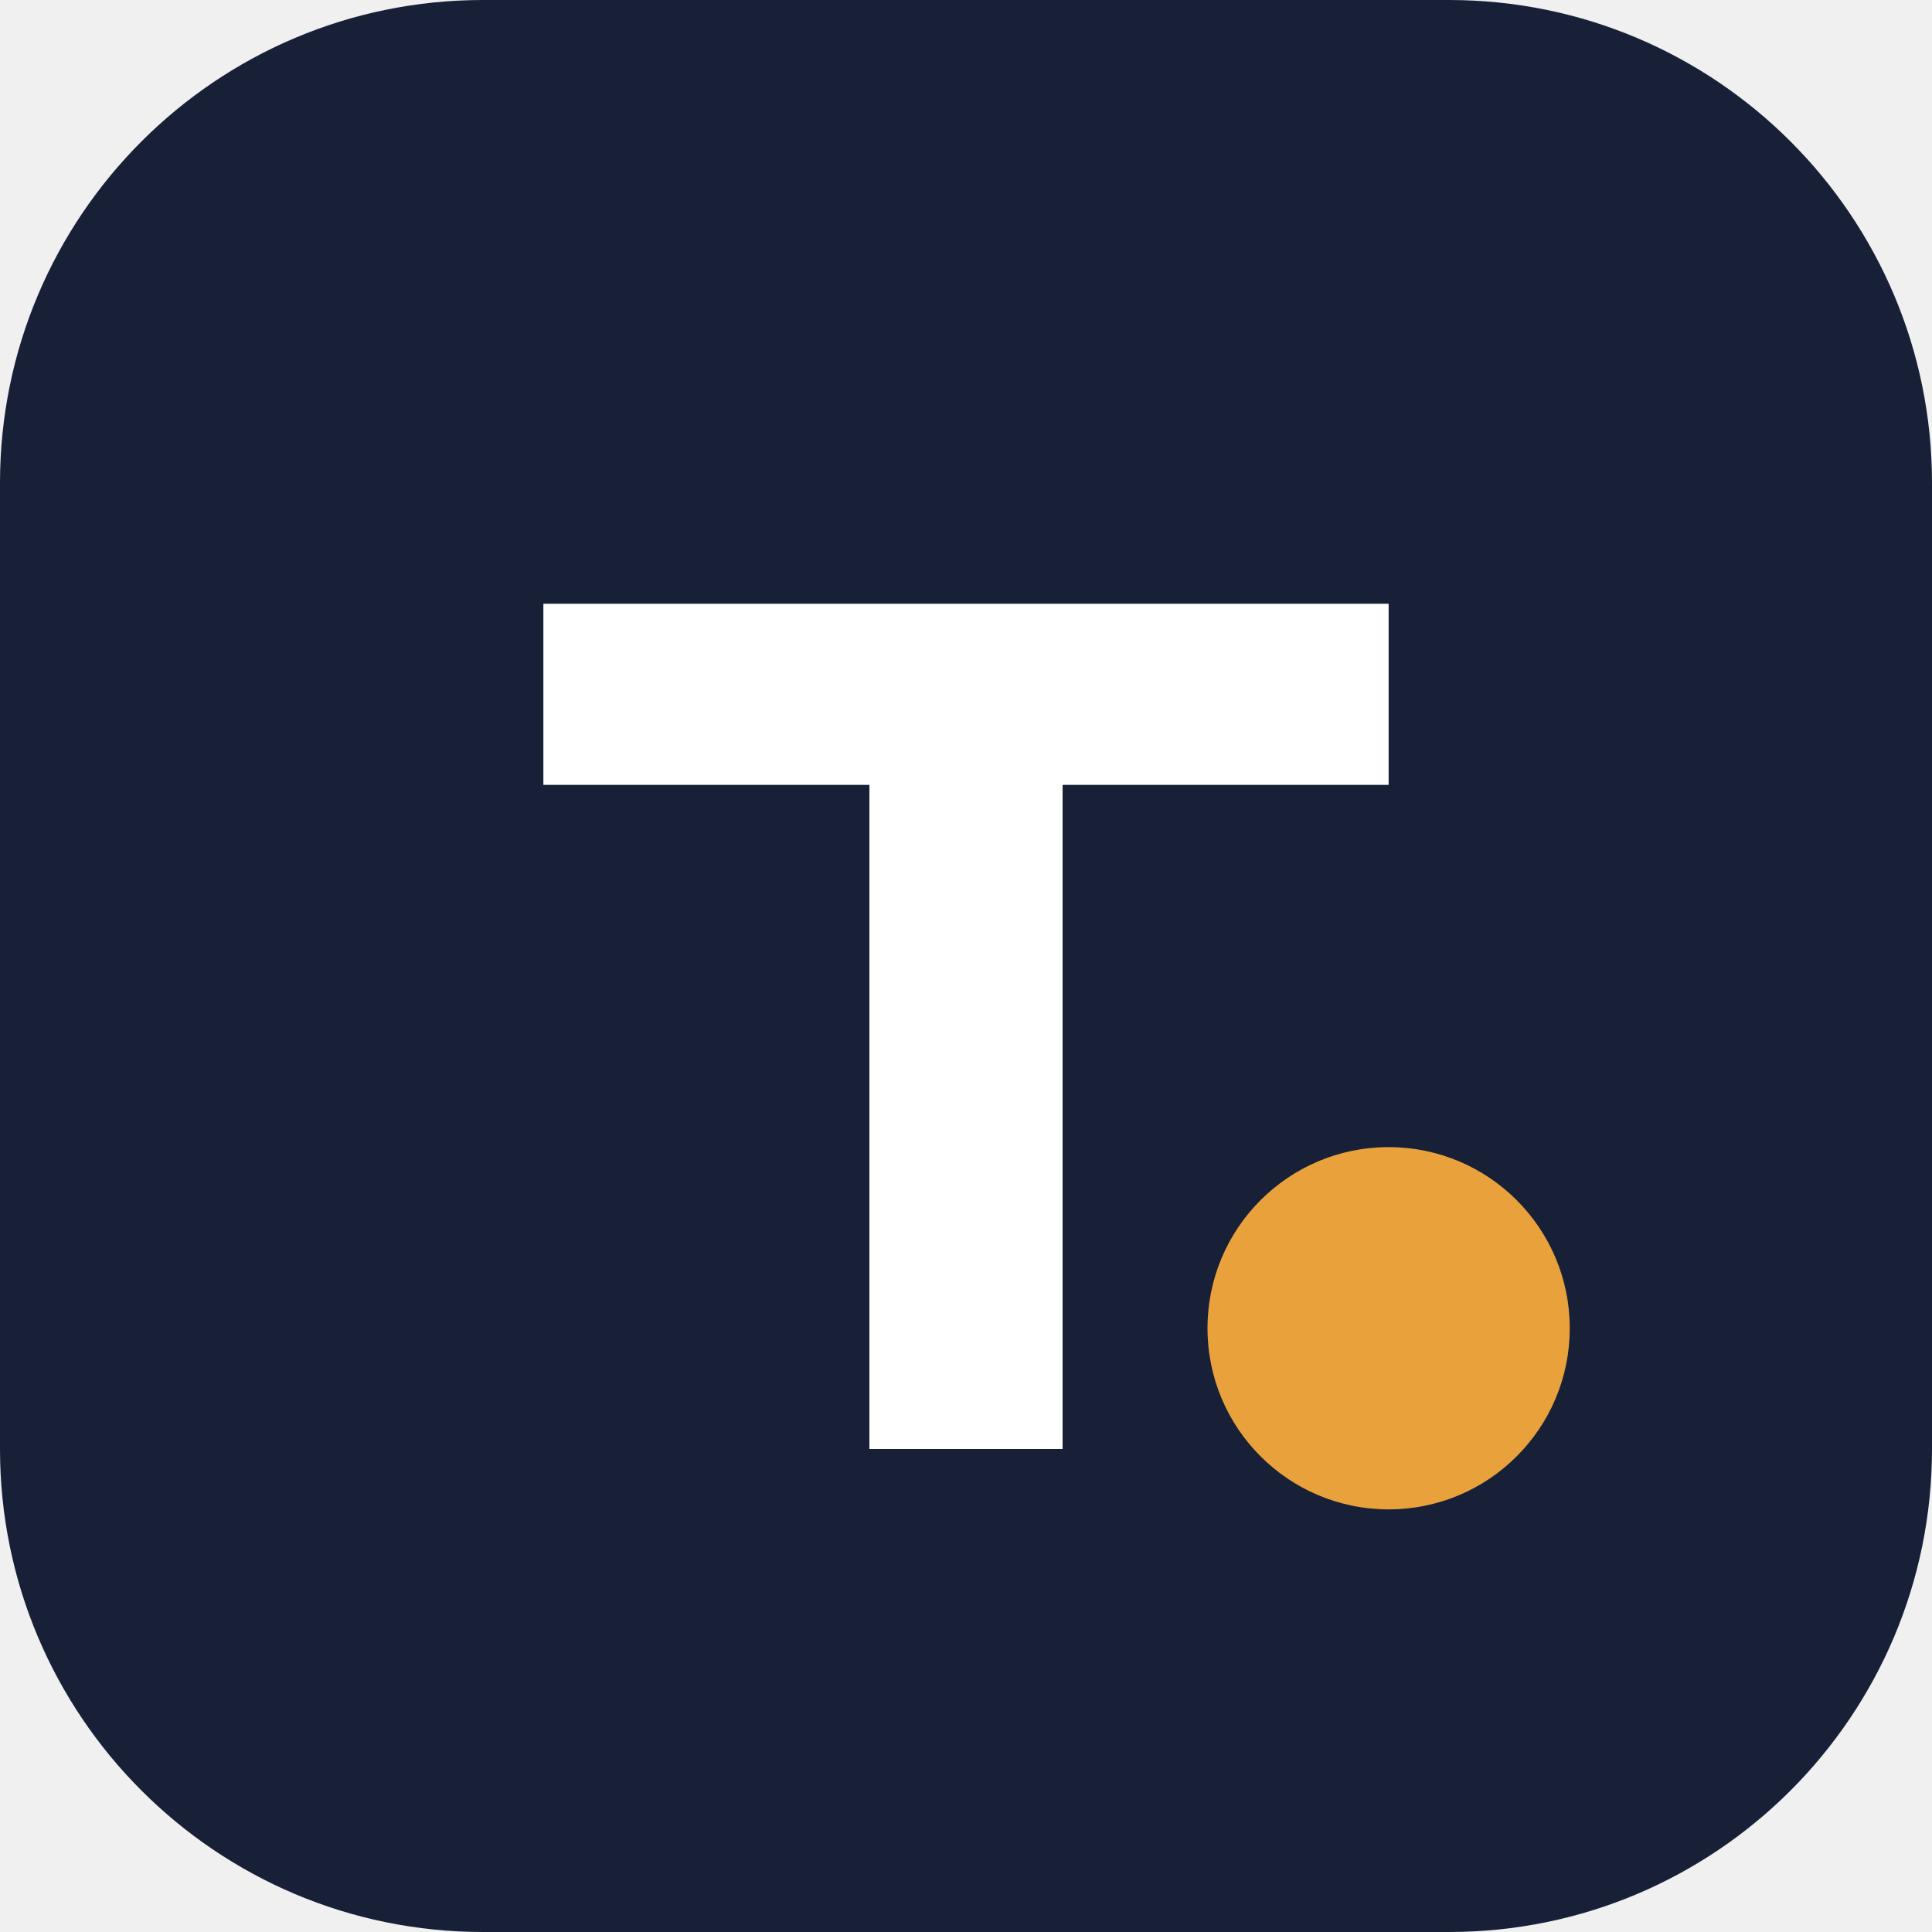
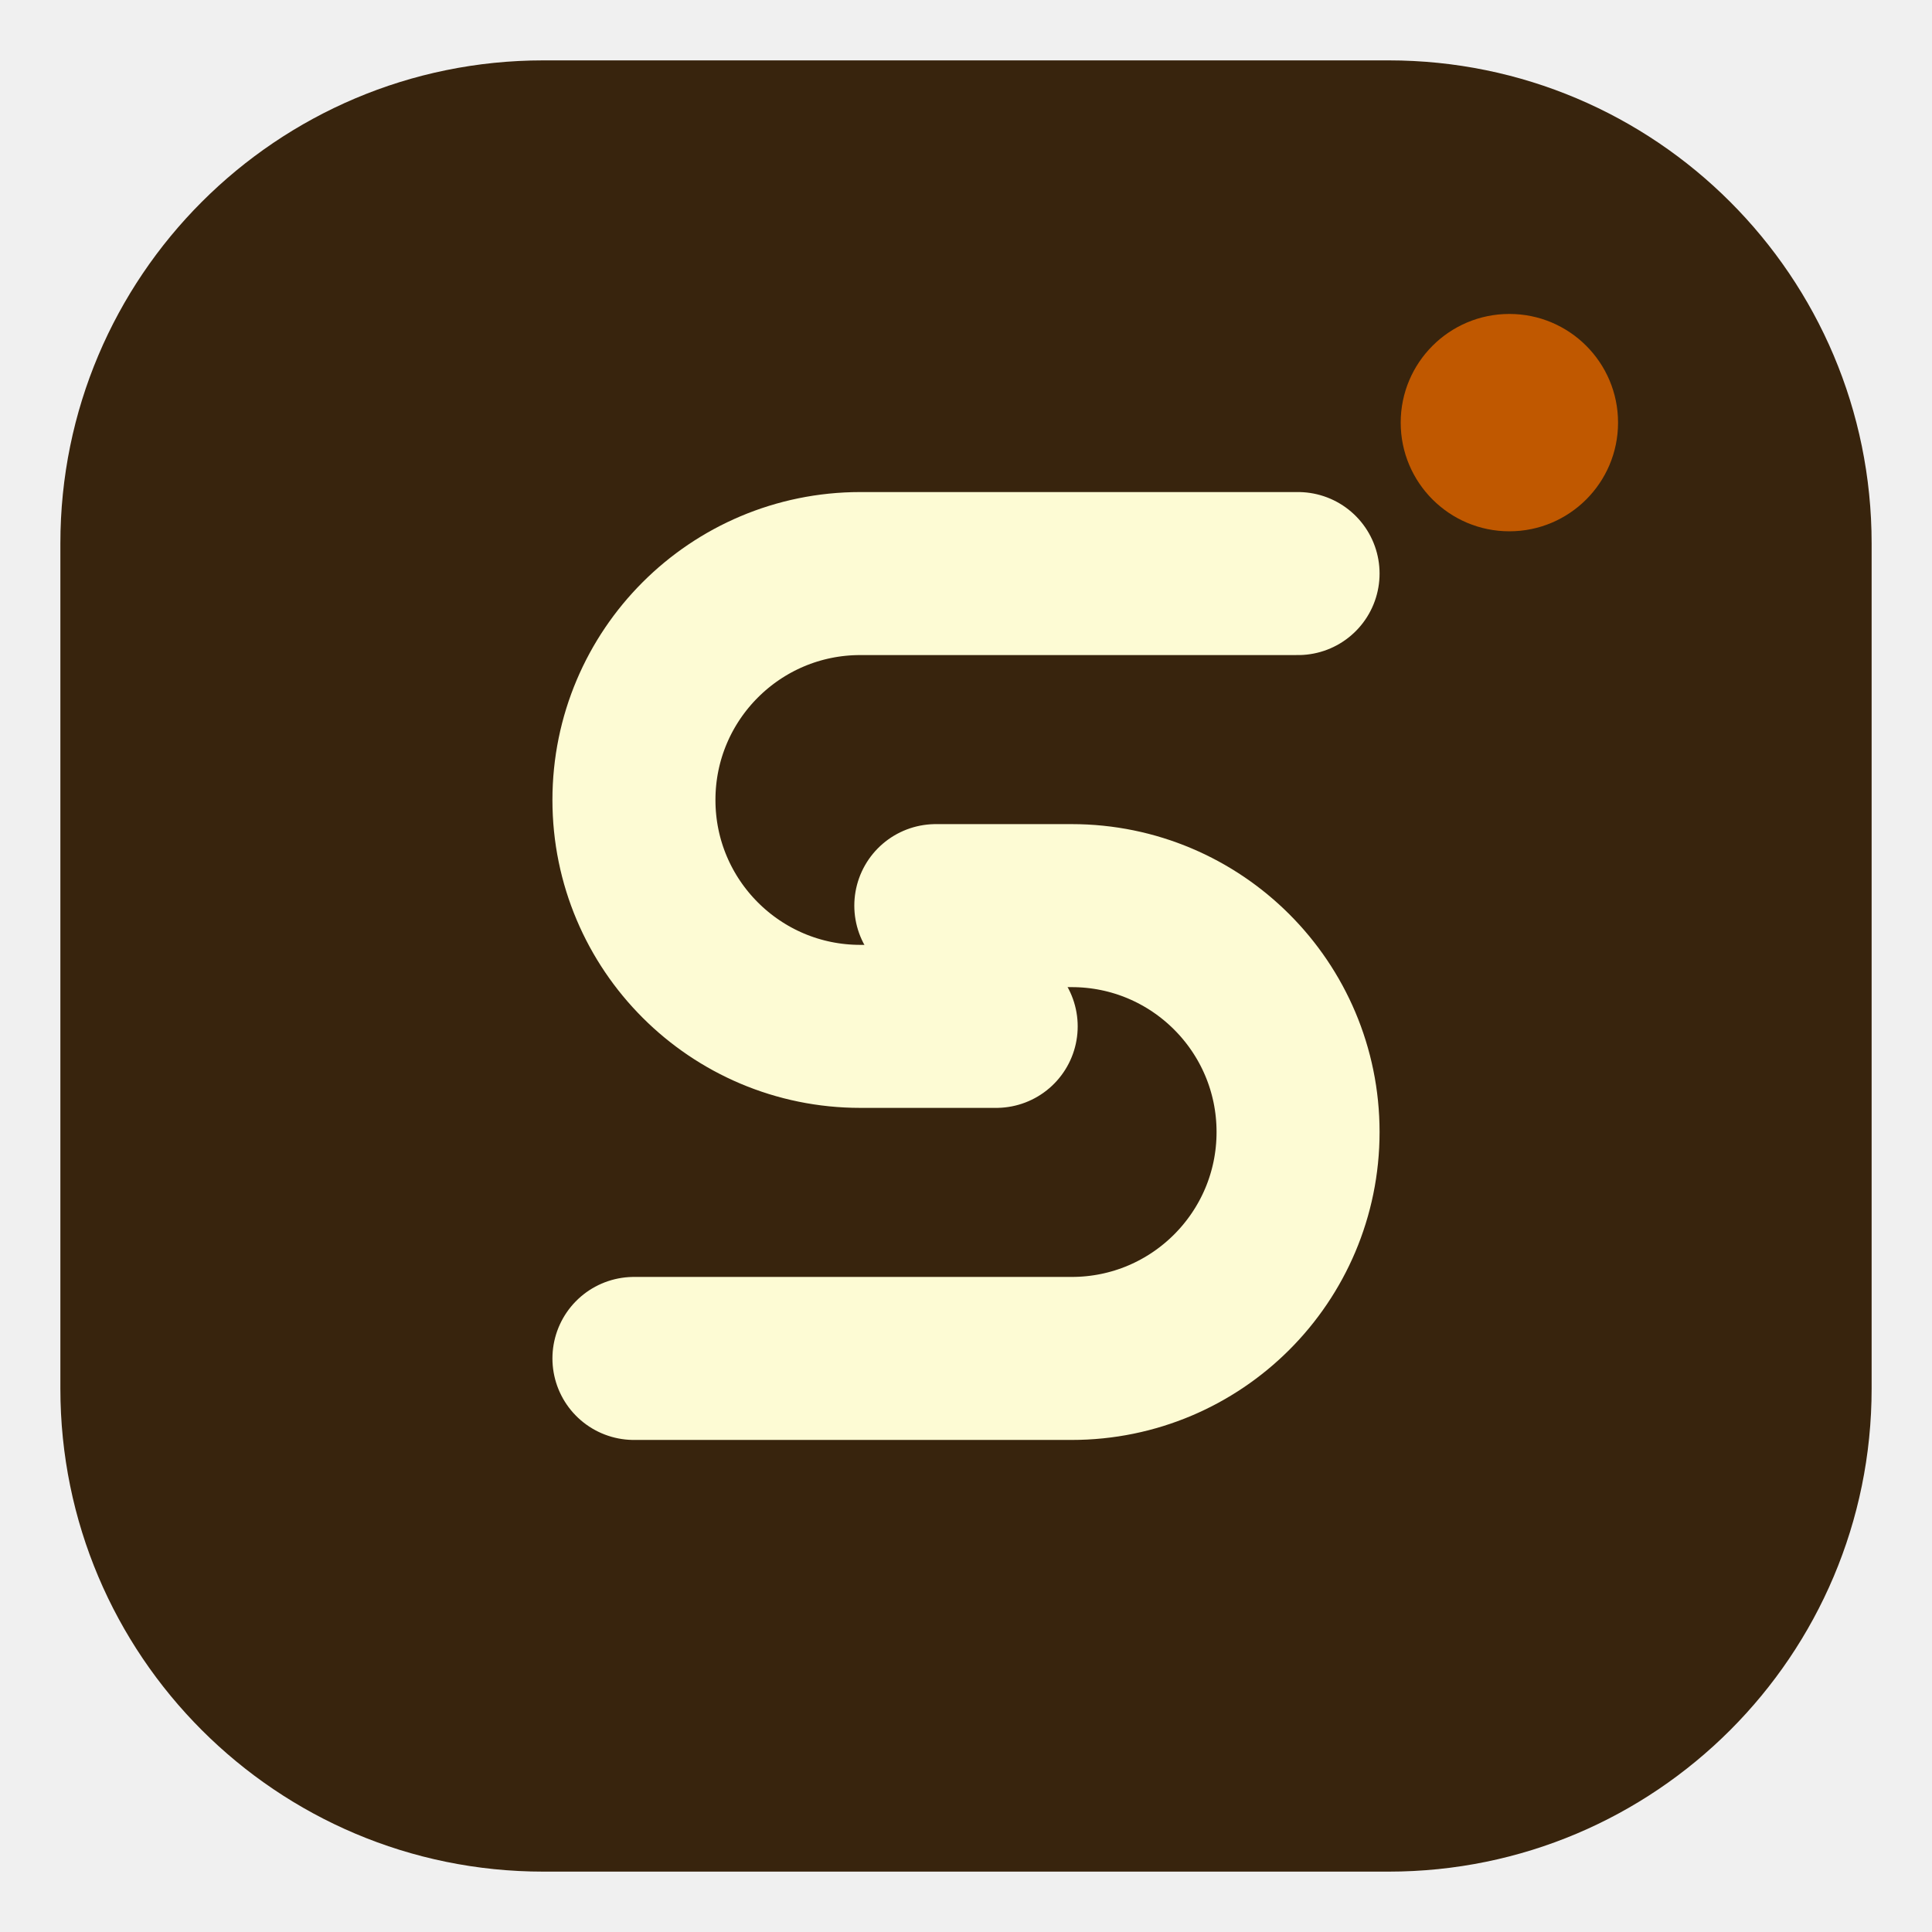
- <svg xmlns="http://www.w3.org/2000/svg" viewBox="0 0 32 32">
-   <rect width="32" height="32" rx="8" fill="#172036" />
-   <path d="M9 10h14v3H17.6v11h-3.2V13H9z" fill="#fff" />
-   <circle cx="23" cy="22" r="3" fill="#E9A23B" />
+ <svg xmlns="http://www.w3.org/2000/svg" viewBox="0 0 64 64">
+   <rect x="2" y="2" width="60" height="60" rx="16" fill="#38240D" />
+   <g fill="none" stroke="#FDFBD4" stroke-width="5.4" stroke-linecap="round" stroke-linejoin="round">
+     <path d="M43 19 H28.5 A7.5 7.5 0 0 0 28.5 34 H33" />
+     <path d="M31 30 H35.5 A7.5 7.5 0 0 1 35.5 45 H21" />
+   </g>
+   <circle cx="50" cy="14" r="3.6" fill="#C05800" />
</svg>
